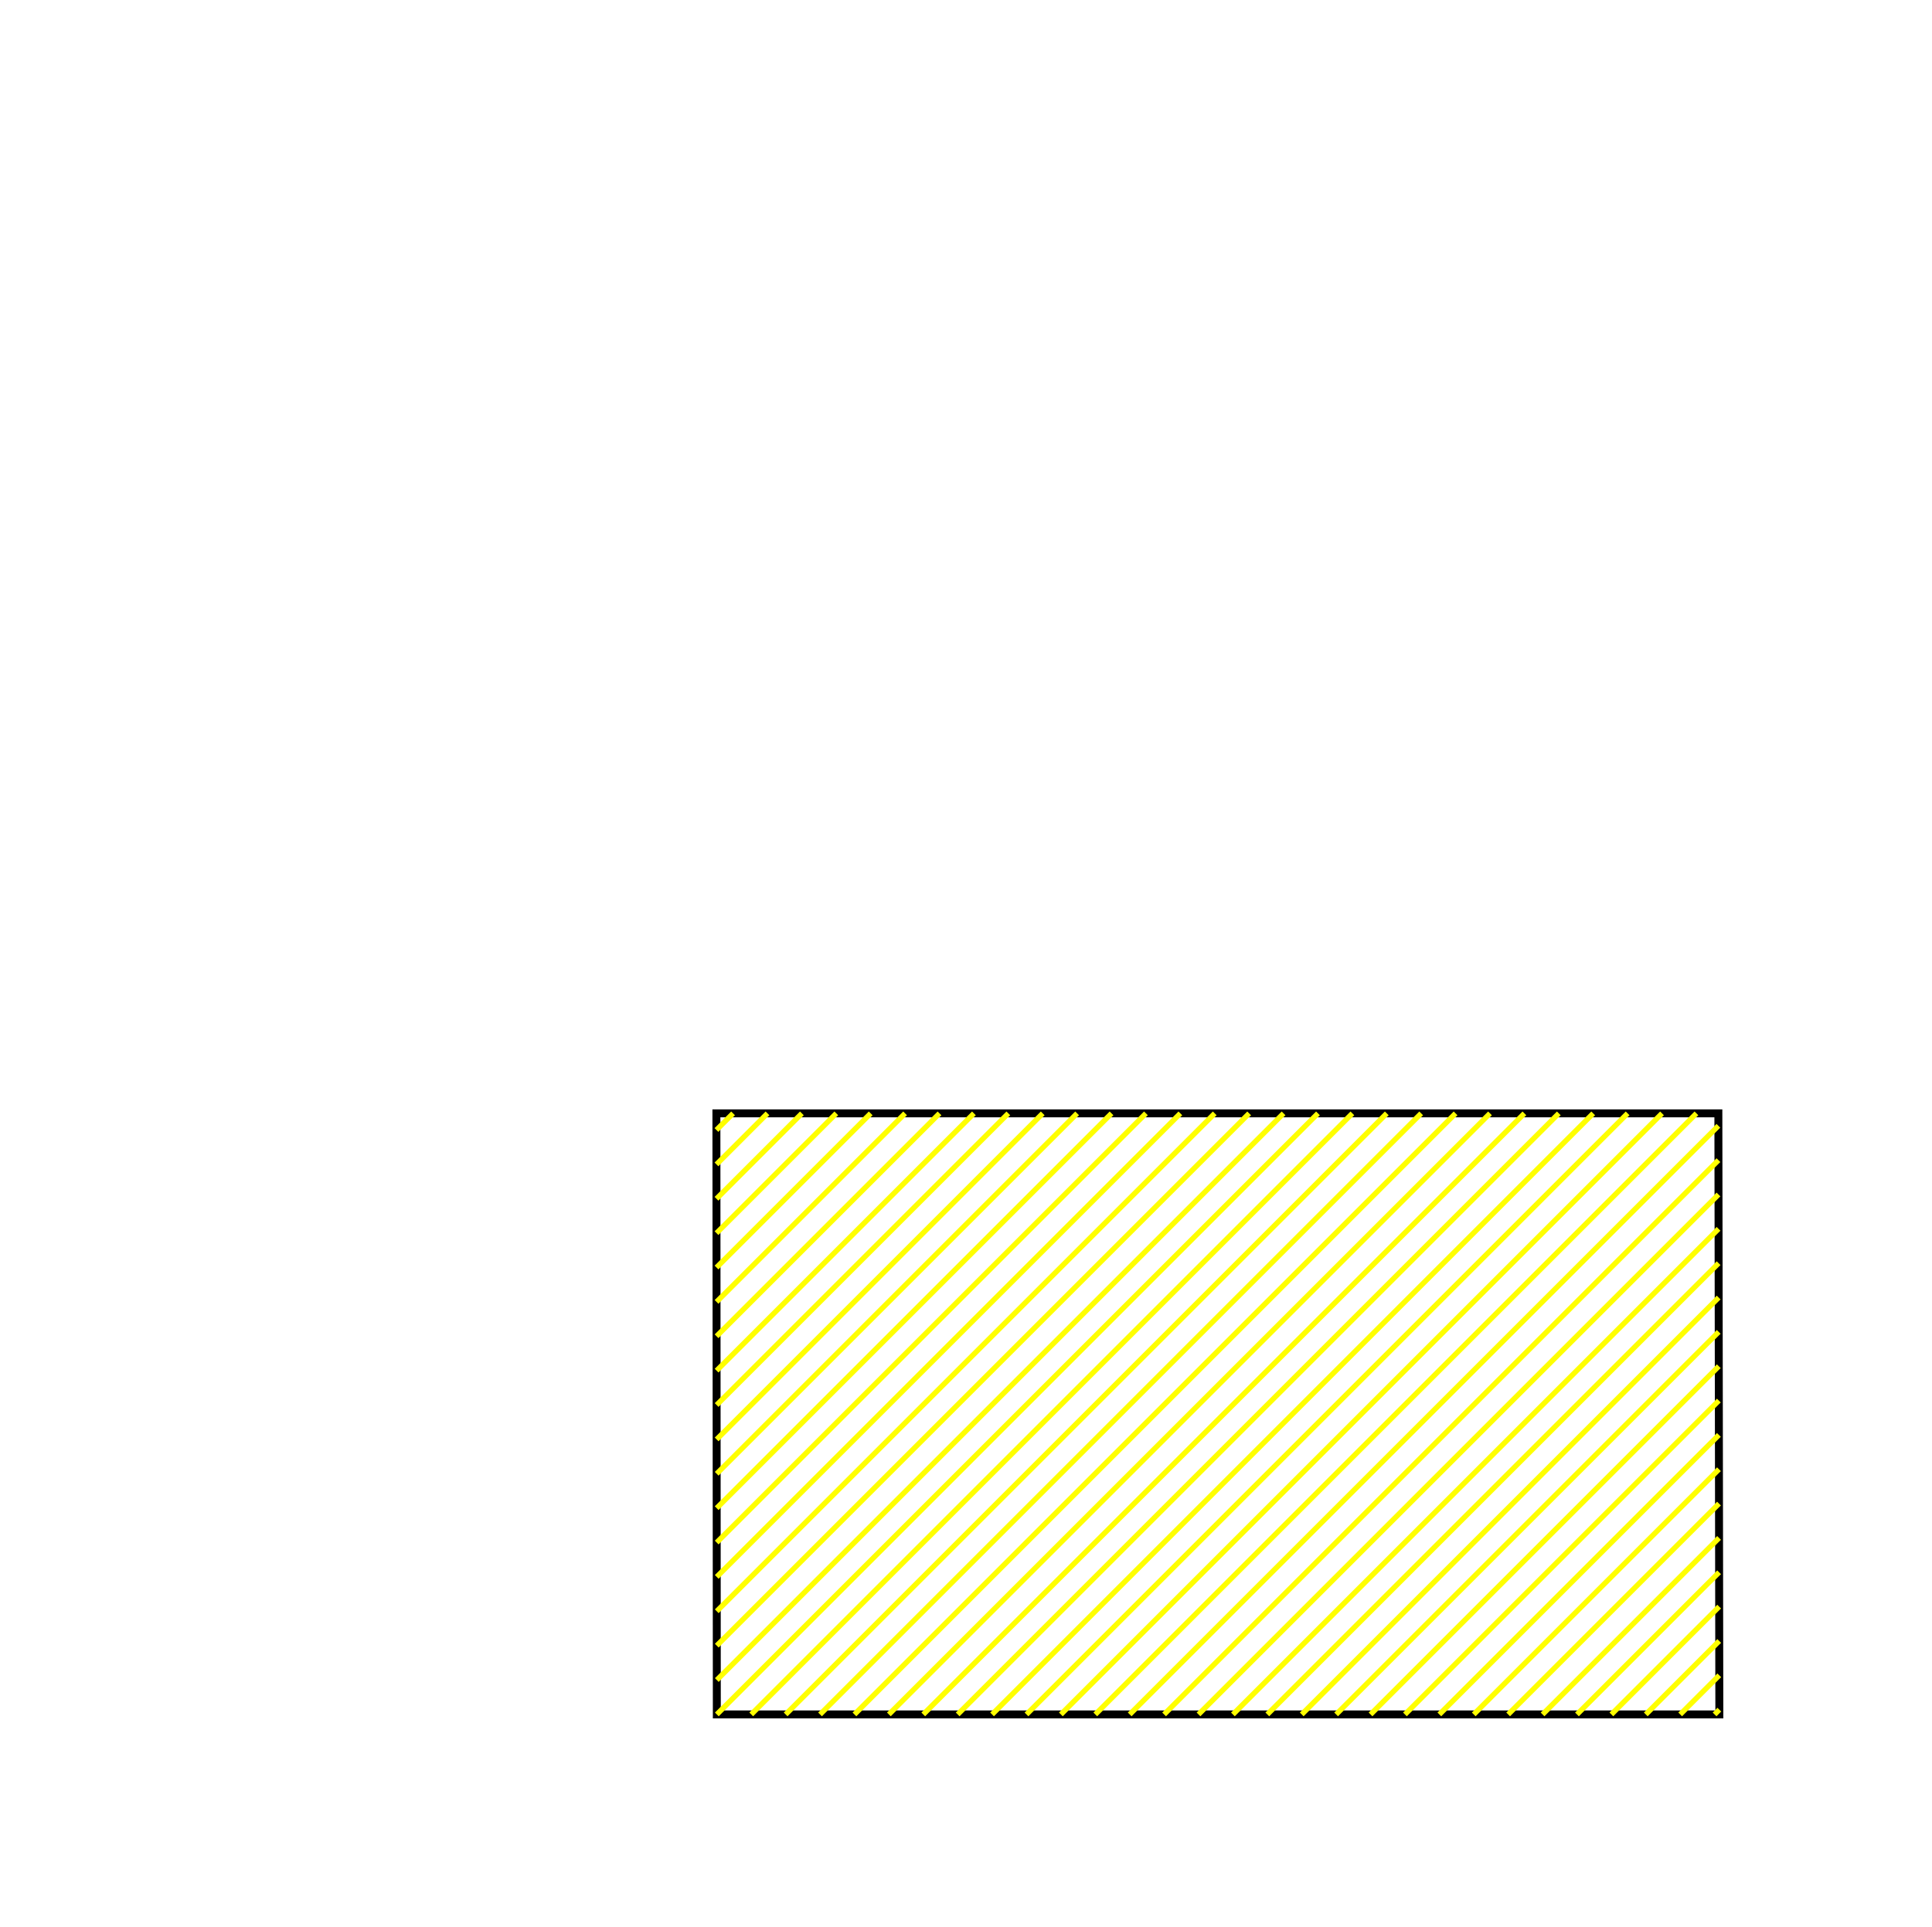
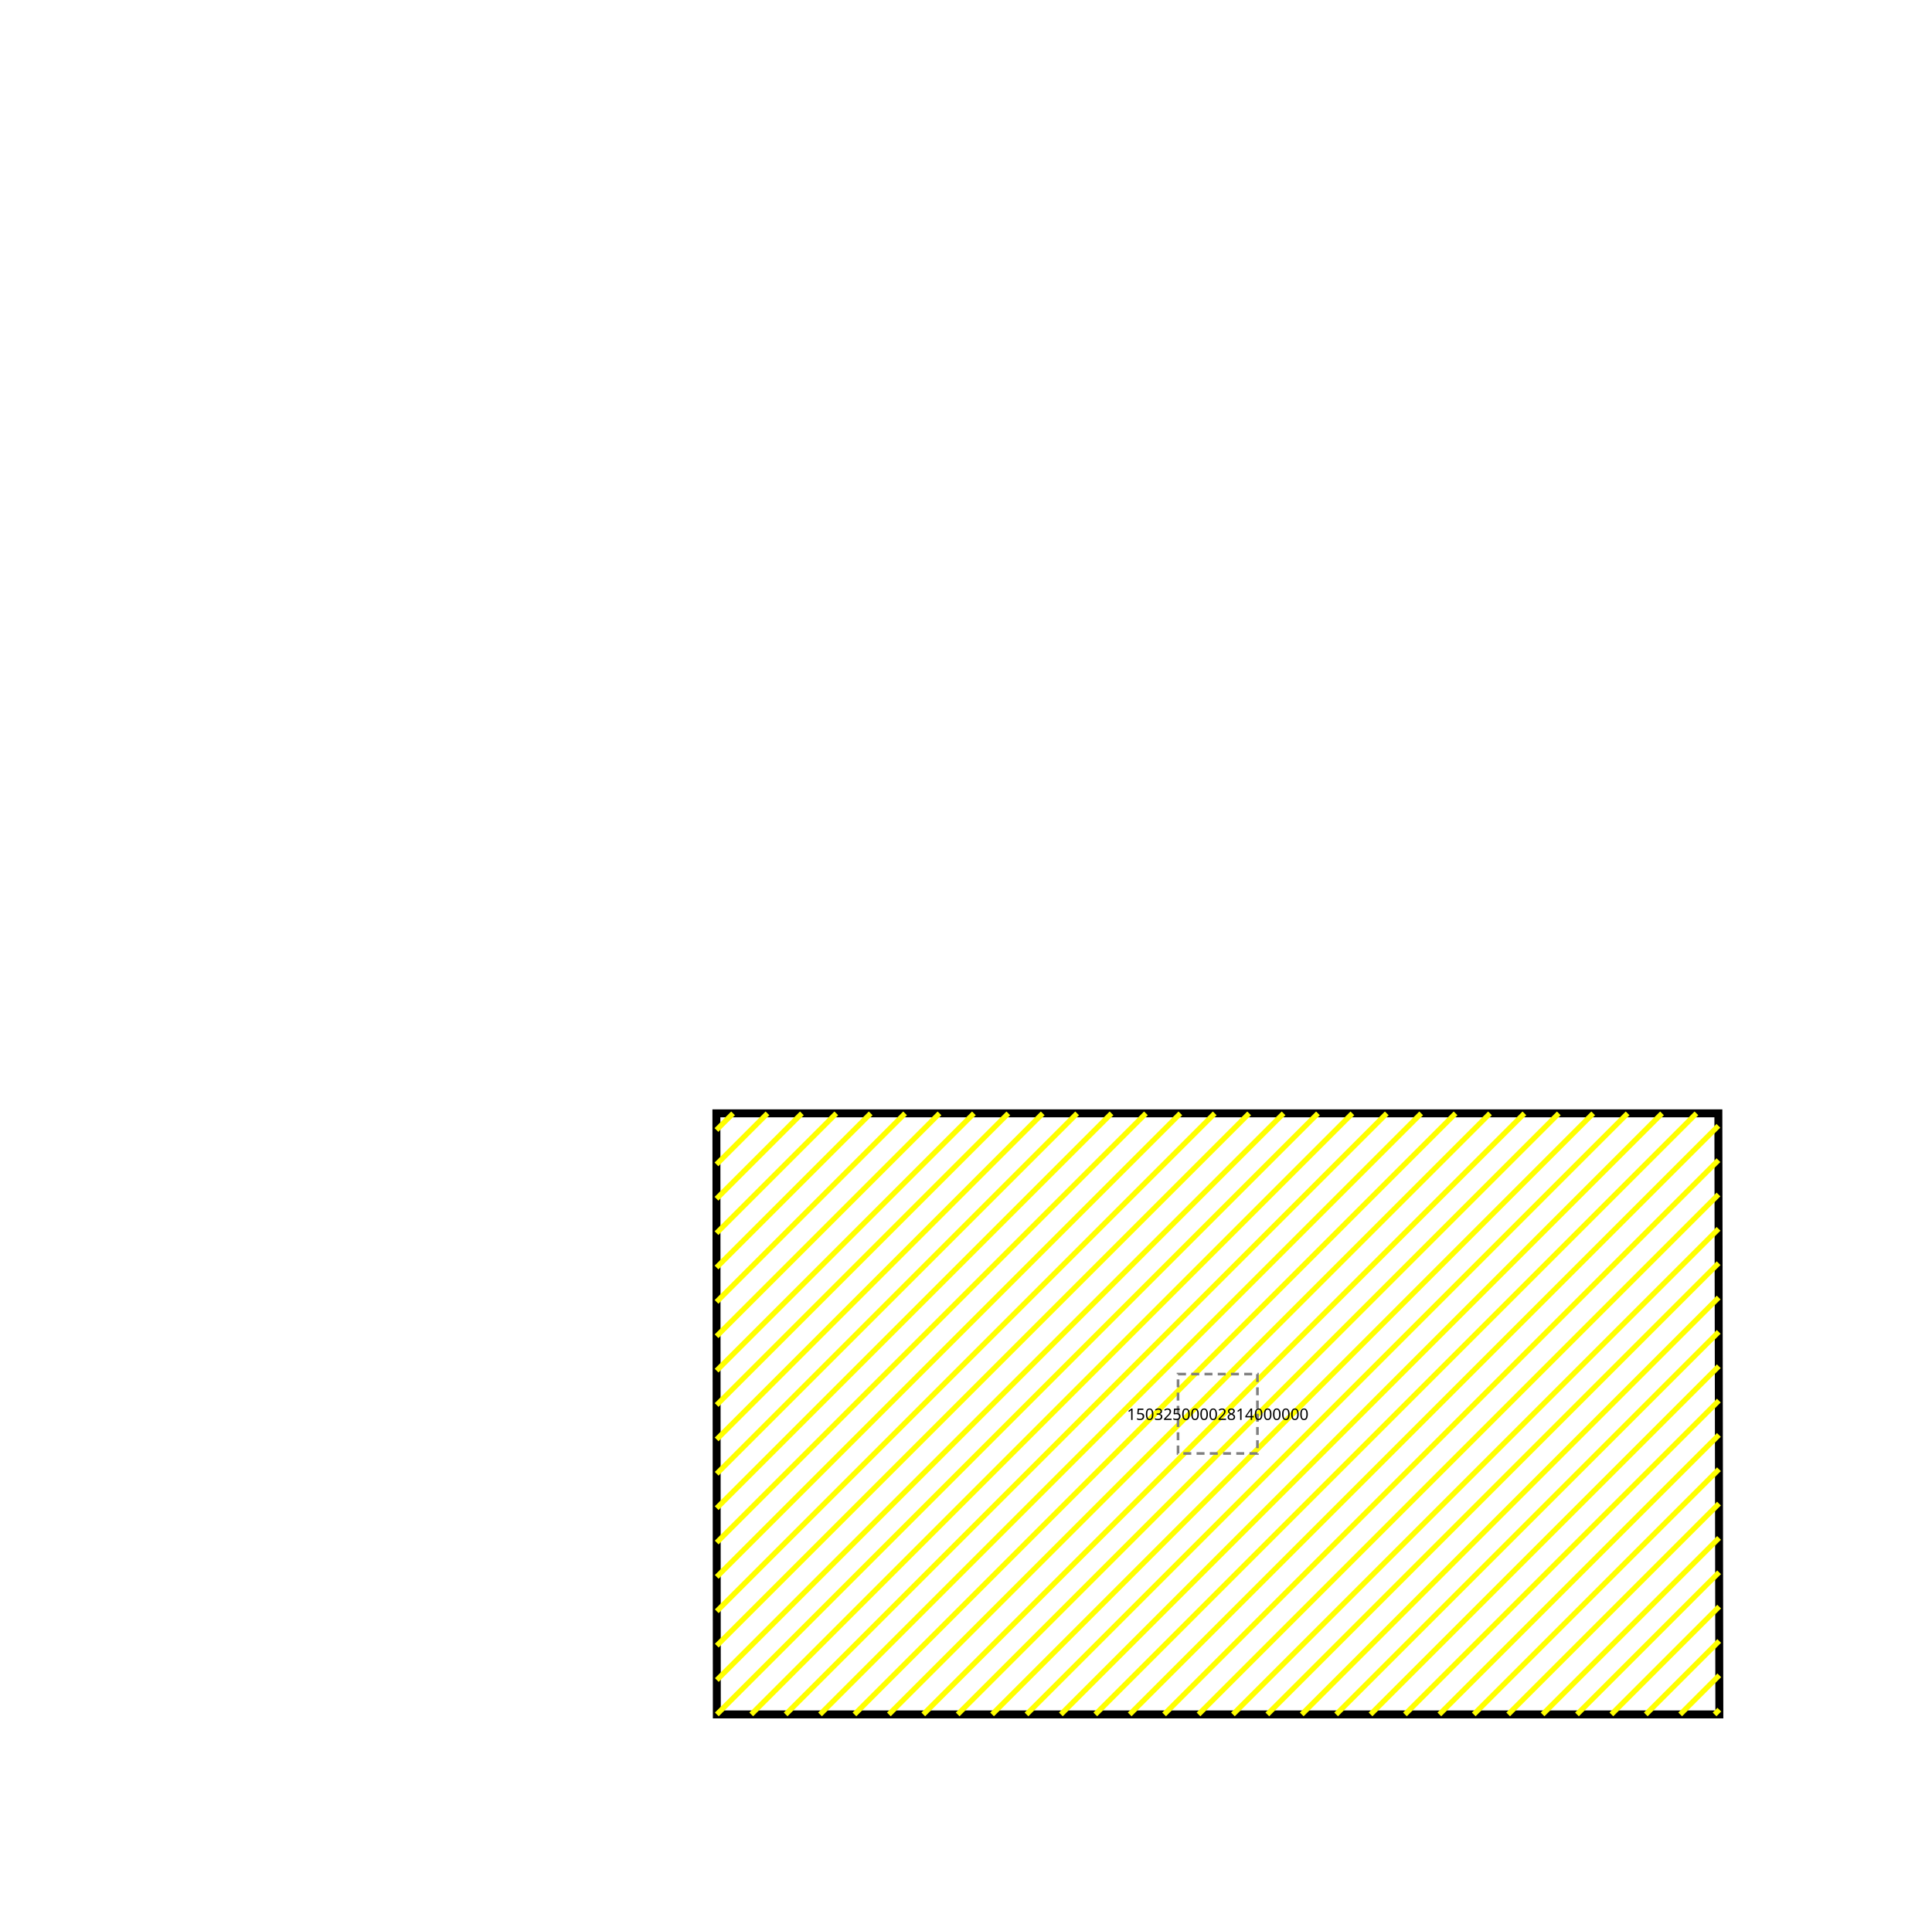
<svg xmlns="http://www.w3.org/2000/svg" width="730" height="728" viewBox="0 0 730 728">
  <polygon points="270.85,647.91 649.65,647.91 649.28,420.76 270.69,420.76" fill="none" stroke="#000000ff" stroke-width="3" stroke-linejoin="miter" stroke-linecap="butt" />
  <polyline points="270.7,427.05 276.99,420.76" fill="none" stroke="#ffff00ff" stroke-width="2" stroke-linejoin="miter" stroke-linecap="butt" />
  <polyline points="270.71,440.05 289.99,420.76" fill="none" stroke="#ffff00ff" stroke-width="2" stroke-linejoin="miter" stroke-linecap="butt" />
  <polyline points="270.72,453.04 302.99,420.76" fill="none" stroke="#ffff00ff" stroke-width="2" stroke-linejoin="miter" stroke-linecap="butt" />
  <polyline points="270.72,466.03 315.99,420.76" fill="none" stroke="#ffff00ff" stroke-width="2" stroke-linejoin="miter" stroke-linecap="butt" />
  <polyline points="270.73,479.02 328.99,420.76" fill="none" stroke="#ffff00ff" stroke-width="2" stroke-linejoin="miter" stroke-linecap="butt" />
  <polyline points="270.74,492.01 341.99,420.76" fill="none" stroke="#ffff00ff" stroke-width="2" stroke-linejoin="miter" stroke-linecap="butt" />
  <polyline points="270.75,505 354.99,420.76" fill="none" stroke="#ffff00ff" stroke-width="2" stroke-linejoin="miter" stroke-linecap="butt" />
  <polyline points="270.76,517.99 367.99,420.76" fill="none" stroke="#ffff00ff" stroke-width="2" stroke-linejoin="miter" stroke-linecap="butt" />
  <polyline points="270.77,530.98 380.99,420.76" fill="none" stroke="#ffff00ff" stroke-width="2" stroke-linejoin="miter" stroke-linecap="butt" />
  <polyline points="270.78,543.98 393.99,420.76" fill="none" stroke="#ffff00ff" stroke-width="2" stroke-linejoin="miter" stroke-linecap="butt" />
  <polyline points="270.79,556.97 406.99,420.76" fill="none" stroke="#ffff00ff" stroke-width="2" stroke-linejoin="miter" stroke-linecap="butt" />
  <polyline points="270.79,569.96 419.99,420.76" fill="none" stroke="#ffff00ff" stroke-width="2" stroke-linejoin="miter" stroke-linecap="butt" />
  <polyline points="270.8,582.95 432.99,420.76" fill="none" stroke="#ffff00ff" stroke-width="2" stroke-linejoin="miter" stroke-linecap="butt" />
  <polyline points="270.81,595.94 445.99,420.76" fill="none" stroke="#ffff00ff" stroke-width="2" stroke-linejoin="miter" stroke-linecap="butt" />
  <polyline points="270.82,608.93 458.99,420.76" fill="none" stroke="#ffff00ff" stroke-width="2" stroke-linejoin="miter" stroke-linecap="butt" />
  <polyline points="270.83,621.92 471.99,420.76" fill="none" stroke="#ffff00ff" stroke-width="2" stroke-linejoin="miter" stroke-linecap="butt" />
  <polyline points="270.84,634.92 484.99,420.76" fill="none" stroke="#ffff00ff" stroke-width="2" stroke-linejoin="miter" stroke-linecap="butt" />
  <polyline points="270.85,647.91 497.99,420.76" fill="none" stroke="#ffff00ff" stroke-width="2" stroke-linejoin="miter" stroke-linecap="butt" />
  <polyline points="283.85,647.91 510.99,420.76" fill="none" stroke="#ffff00ff" stroke-width="2" stroke-linejoin="miter" stroke-linecap="butt" />
  <polyline points="296.85,647.91 523.99,420.76" fill="none" stroke="#ffff00ff" stroke-width="2" stroke-linejoin="miter" stroke-linecap="butt" />
  <polyline points="309.85,647.91 536.99,420.76" fill="none" stroke="#ffff00ff" stroke-width="2" stroke-linejoin="miter" stroke-linecap="butt" />
  <polyline points="322.85,647.91 549.99,420.76" fill="none" stroke="#ffff00ff" stroke-width="2" stroke-linejoin="miter" stroke-linecap="butt" />
  <polyline points="335.85,647.91 562.99,420.76" fill="none" stroke="#ffff00ff" stroke-width="2" stroke-linejoin="miter" stroke-linecap="butt" />
  <polyline points="348.85,647.91 575.99,420.76" fill="none" stroke="#ffff00ff" stroke-width="2" stroke-linejoin="miter" stroke-linecap="butt" />
  <polyline points="361.85,647.91 588.99,420.76" fill="none" stroke="#ffff00ff" stroke-width="2" stroke-linejoin="miter" stroke-linecap="butt" />
  <polyline points="374.85,647.91 601.99,420.76" fill="none" stroke="#ffff00ff" stroke-width="2" stroke-linejoin="miter" stroke-linecap="butt" />
  <polyline points="387.85,647.91 614.99,420.76" fill="none" stroke="#ffff00ff" stroke-width="2" stroke-linejoin="miter" stroke-linecap="butt" />
  <polyline points="400.85,647.91 627.99,420.76" fill="none" stroke="#ffff00ff" stroke-width="2" stroke-linejoin="miter" stroke-linecap="butt" />
  <polyline points="413.85,647.91 640.99,420.76" fill="none" stroke="#ffff00ff" stroke-width="2" stroke-linejoin="miter" stroke-linecap="butt" />
  <polyline points="426.85,647.91 649.29,425.46" fill="none" stroke="#ffff00ff" stroke-width="2" stroke-linejoin="miter" stroke-linecap="butt" />
  <polyline points="439.85,647.91 649.31,438.44" fill="none" stroke="#ffff00ff" stroke-width="2" stroke-linejoin="miter" stroke-linecap="butt" />
  <polyline points="452.85,647.91 649.33,451.42" fill="none" stroke="#ffff00ff" stroke-width="2" stroke-linejoin="miter" stroke-linecap="butt" />
  <polyline points="465.85,647.91 649.35,464.4" fill="none" stroke="#ffff00ff" stroke-width="2" stroke-linejoin="miter" stroke-linecap="butt" />
  <polyline points="478.85,647.91 649.37,477.38" fill="none" stroke="#ffff00ff" stroke-width="2" stroke-linejoin="miter" stroke-linecap="butt" />
  <polyline points="491.85,647.91 649.39,490.36" fill="none" stroke="#ffff00ff" stroke-width="2" stroke-linejoin="miter" stroke-linecap="butt" />
  <polyline points="504.85,647.91 649.41,503.34" fill="none" stroke="#ffff00ff" stroke-width="2" stroke-linejoin="miter" stroke-linecap="butt" />
  <polyline points="517.85,647.91 649.44,516.32" fill="none" stroke="#ffff00ff" stroke-width="2" stroke-linejoin="miter" stroke-linecap="butt" />
  <polyline points="530.85,647.91 649.46,529.3" fill="none" stroke="#ffff00ff" stroke-width="2" stroke-linejoin="miter" stroke-linecap="butt" />
  <polyline points="543.85,647.91 649.48,542.28" fill="none" stroke="#ffff00ff" stroke-width="2" stroke-linejoin="miter" stroke-linecap="butt" />
  <polyline points="556.85,647.91 649.5,555.25" fill="none" stroke="#ffff00ff" stroke-width="2" stroke-linejoin="miter" stroke-linecap="butt" />
  <polyline points="569.85,647.91 649.52,568.23" fill="none" stroke="#ffff00ff" stroke-width="2" stroke-linejoin="miter" stroke-linecap="butt" />
  <polyline points="582.85,647.91 649.54,581.21" fill="none" stroke="#ffff00ff" stroke-width="2" stroke-linejoin="miter" stroke-linecap="butt" />
  <polyline points="595.85,647.91 649.56,594.19" fill="none" stroke="#ffff00ff" stroke-width="2" stroke-linejoin="miter" stroke-linecap="butt" />
  <polyline points="608.85,647.91 649.58,607.17" fill="none" stroke="#ffff00ff" stroke-width="2" stroke-linejoin="miter" stroke-linecap="butt" />
  <polyline points="621.85,647.91 649.6,620.15" fill="none" stroke="#ffff00ff" stroke-width="2" stroke-linejoin="miter" stroke-linecap="butt" />
  <polyline points="634.85,647.91 649.62,633.13" fill="none" stroke="#ffff00ff" stroke-width="2" stroke-linejoin="miter" stroke-linecap="butt" />
  <polyline points="647.85,647.91 649.64,646.11" fill="none" stroke="#ffff00ff" stroke-width="2" stroke-linejoin="miter" stroke-linecap="butt" />
+   <rect x="445.12" y="519.29" width="30" height="30" fill="none" stroke="#808080" stroke-dasharray="3 2" />
+   <text x="460.12" y="534.29" text-anchor="middle" dominant-baseline="central" font-family="sans-serif" font-size="6">15032500002814000000</text>
</svg>
